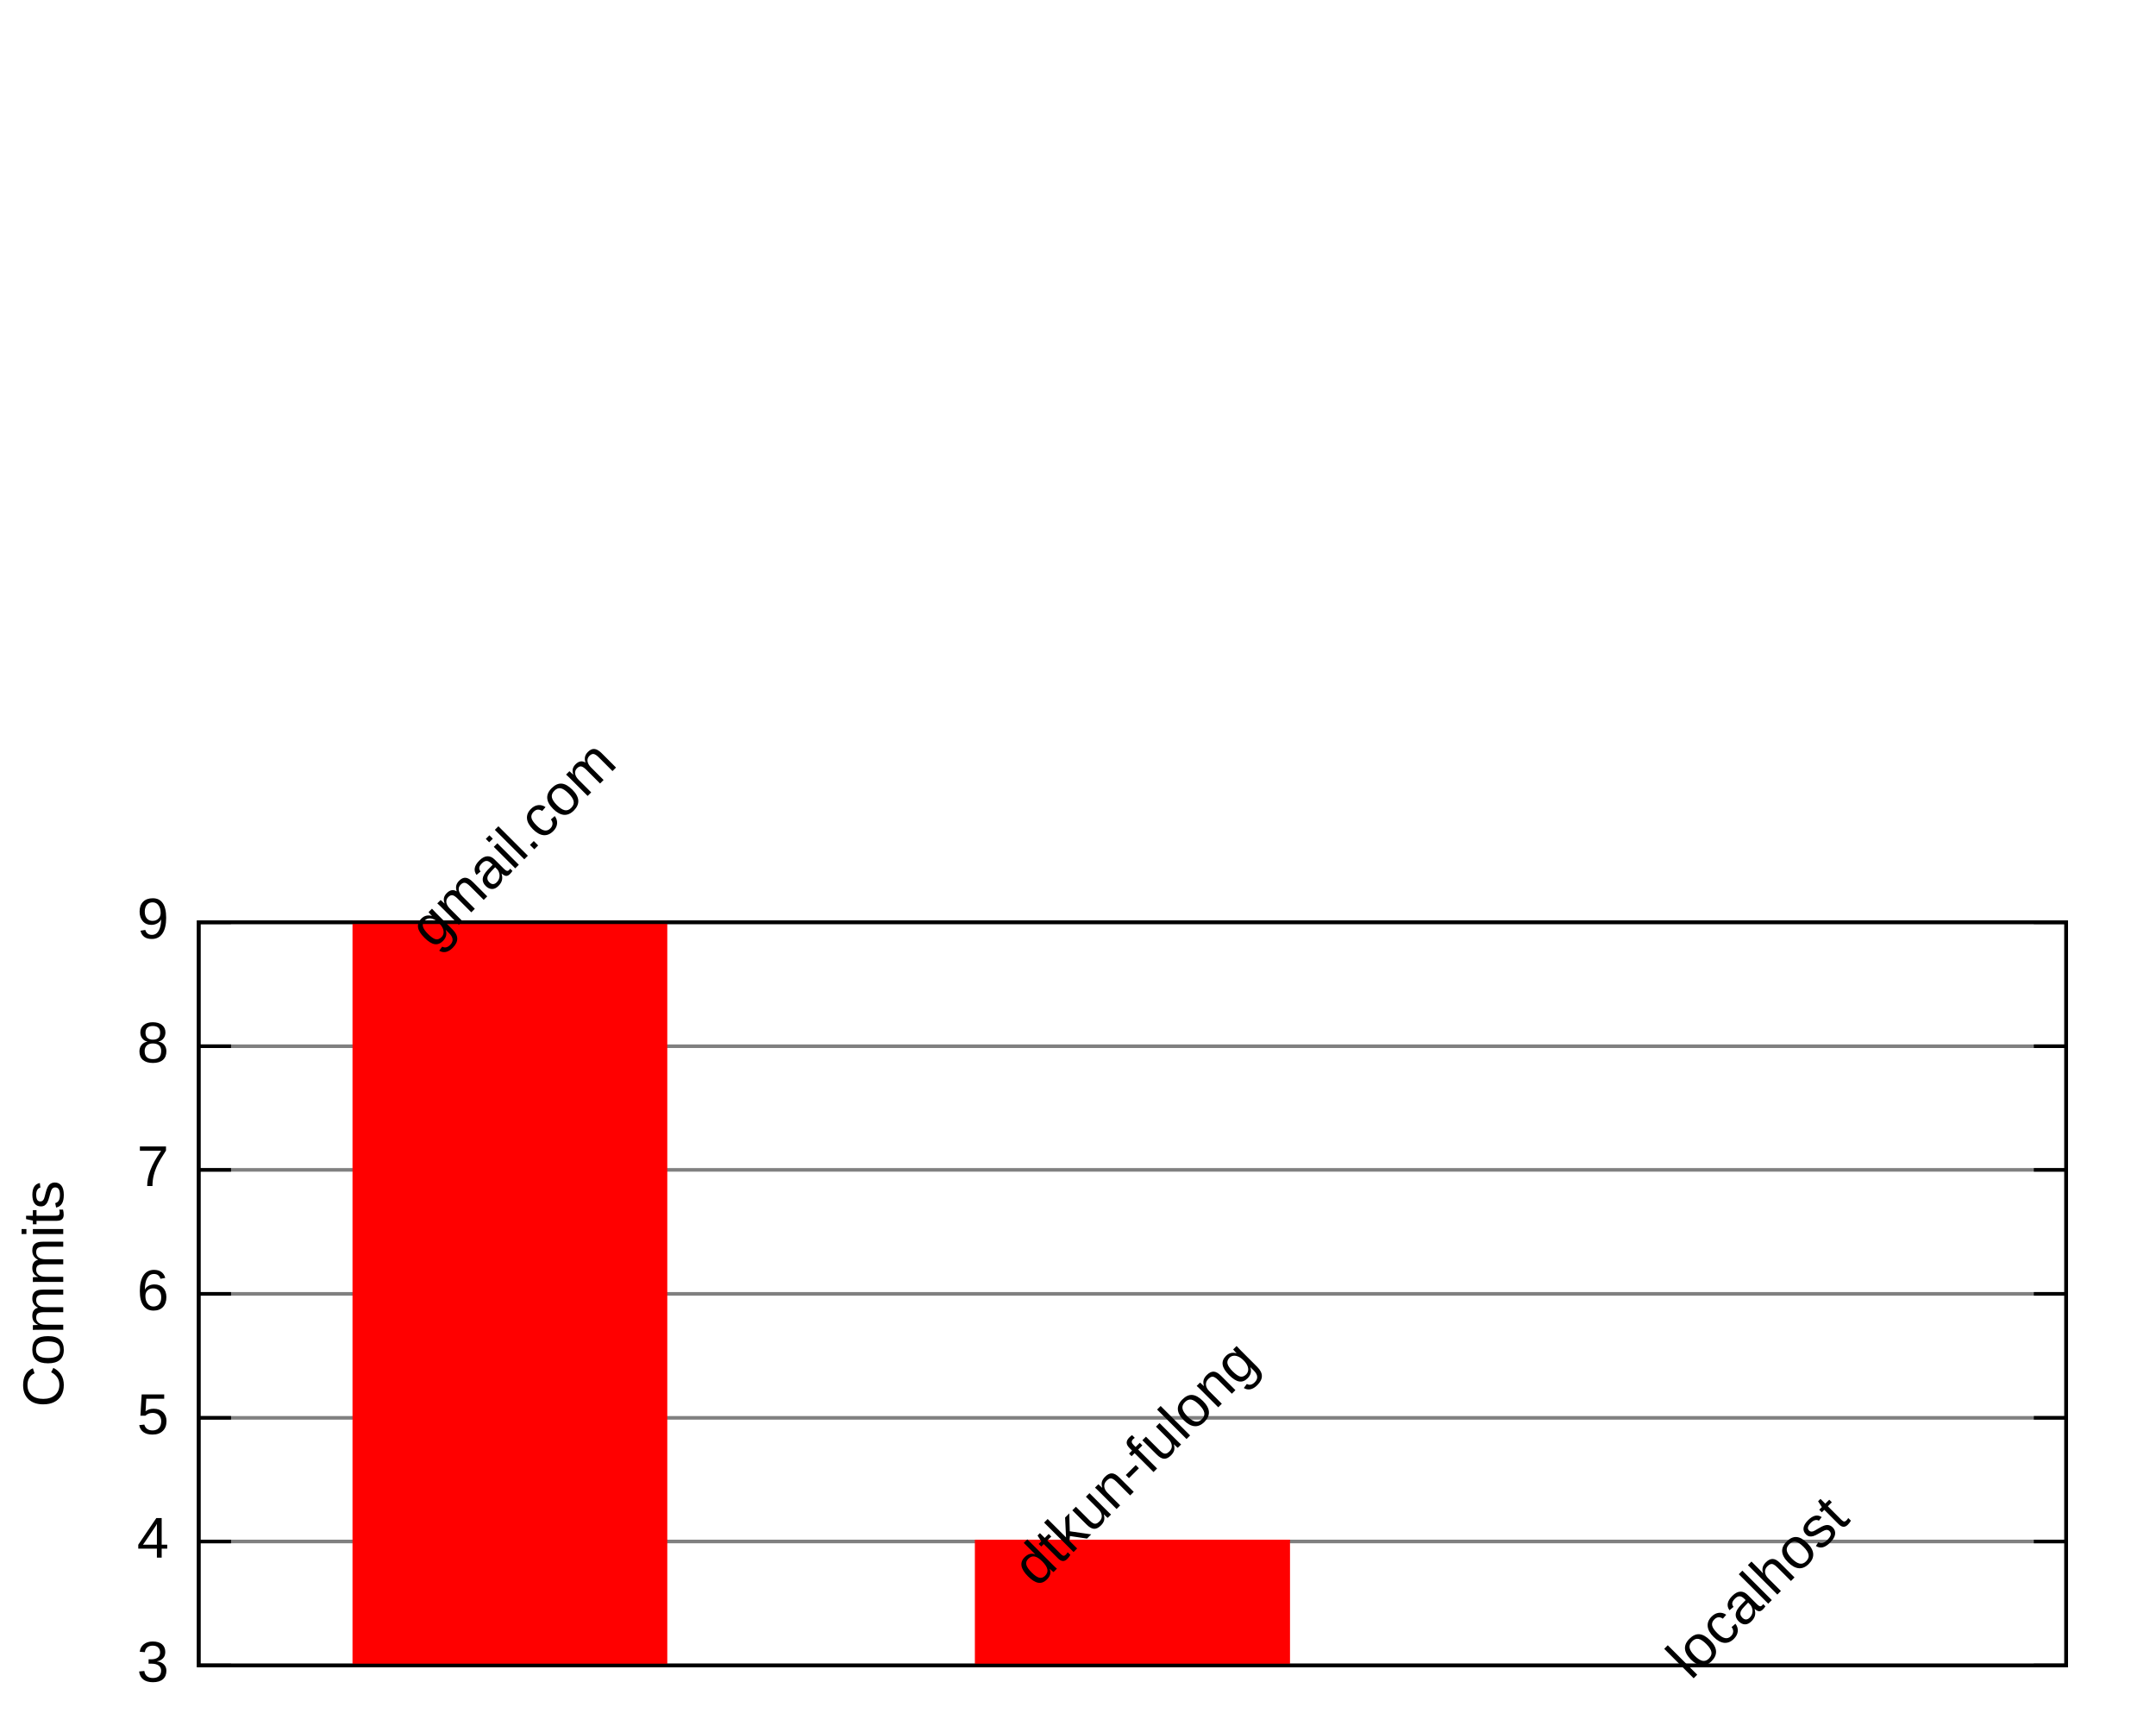
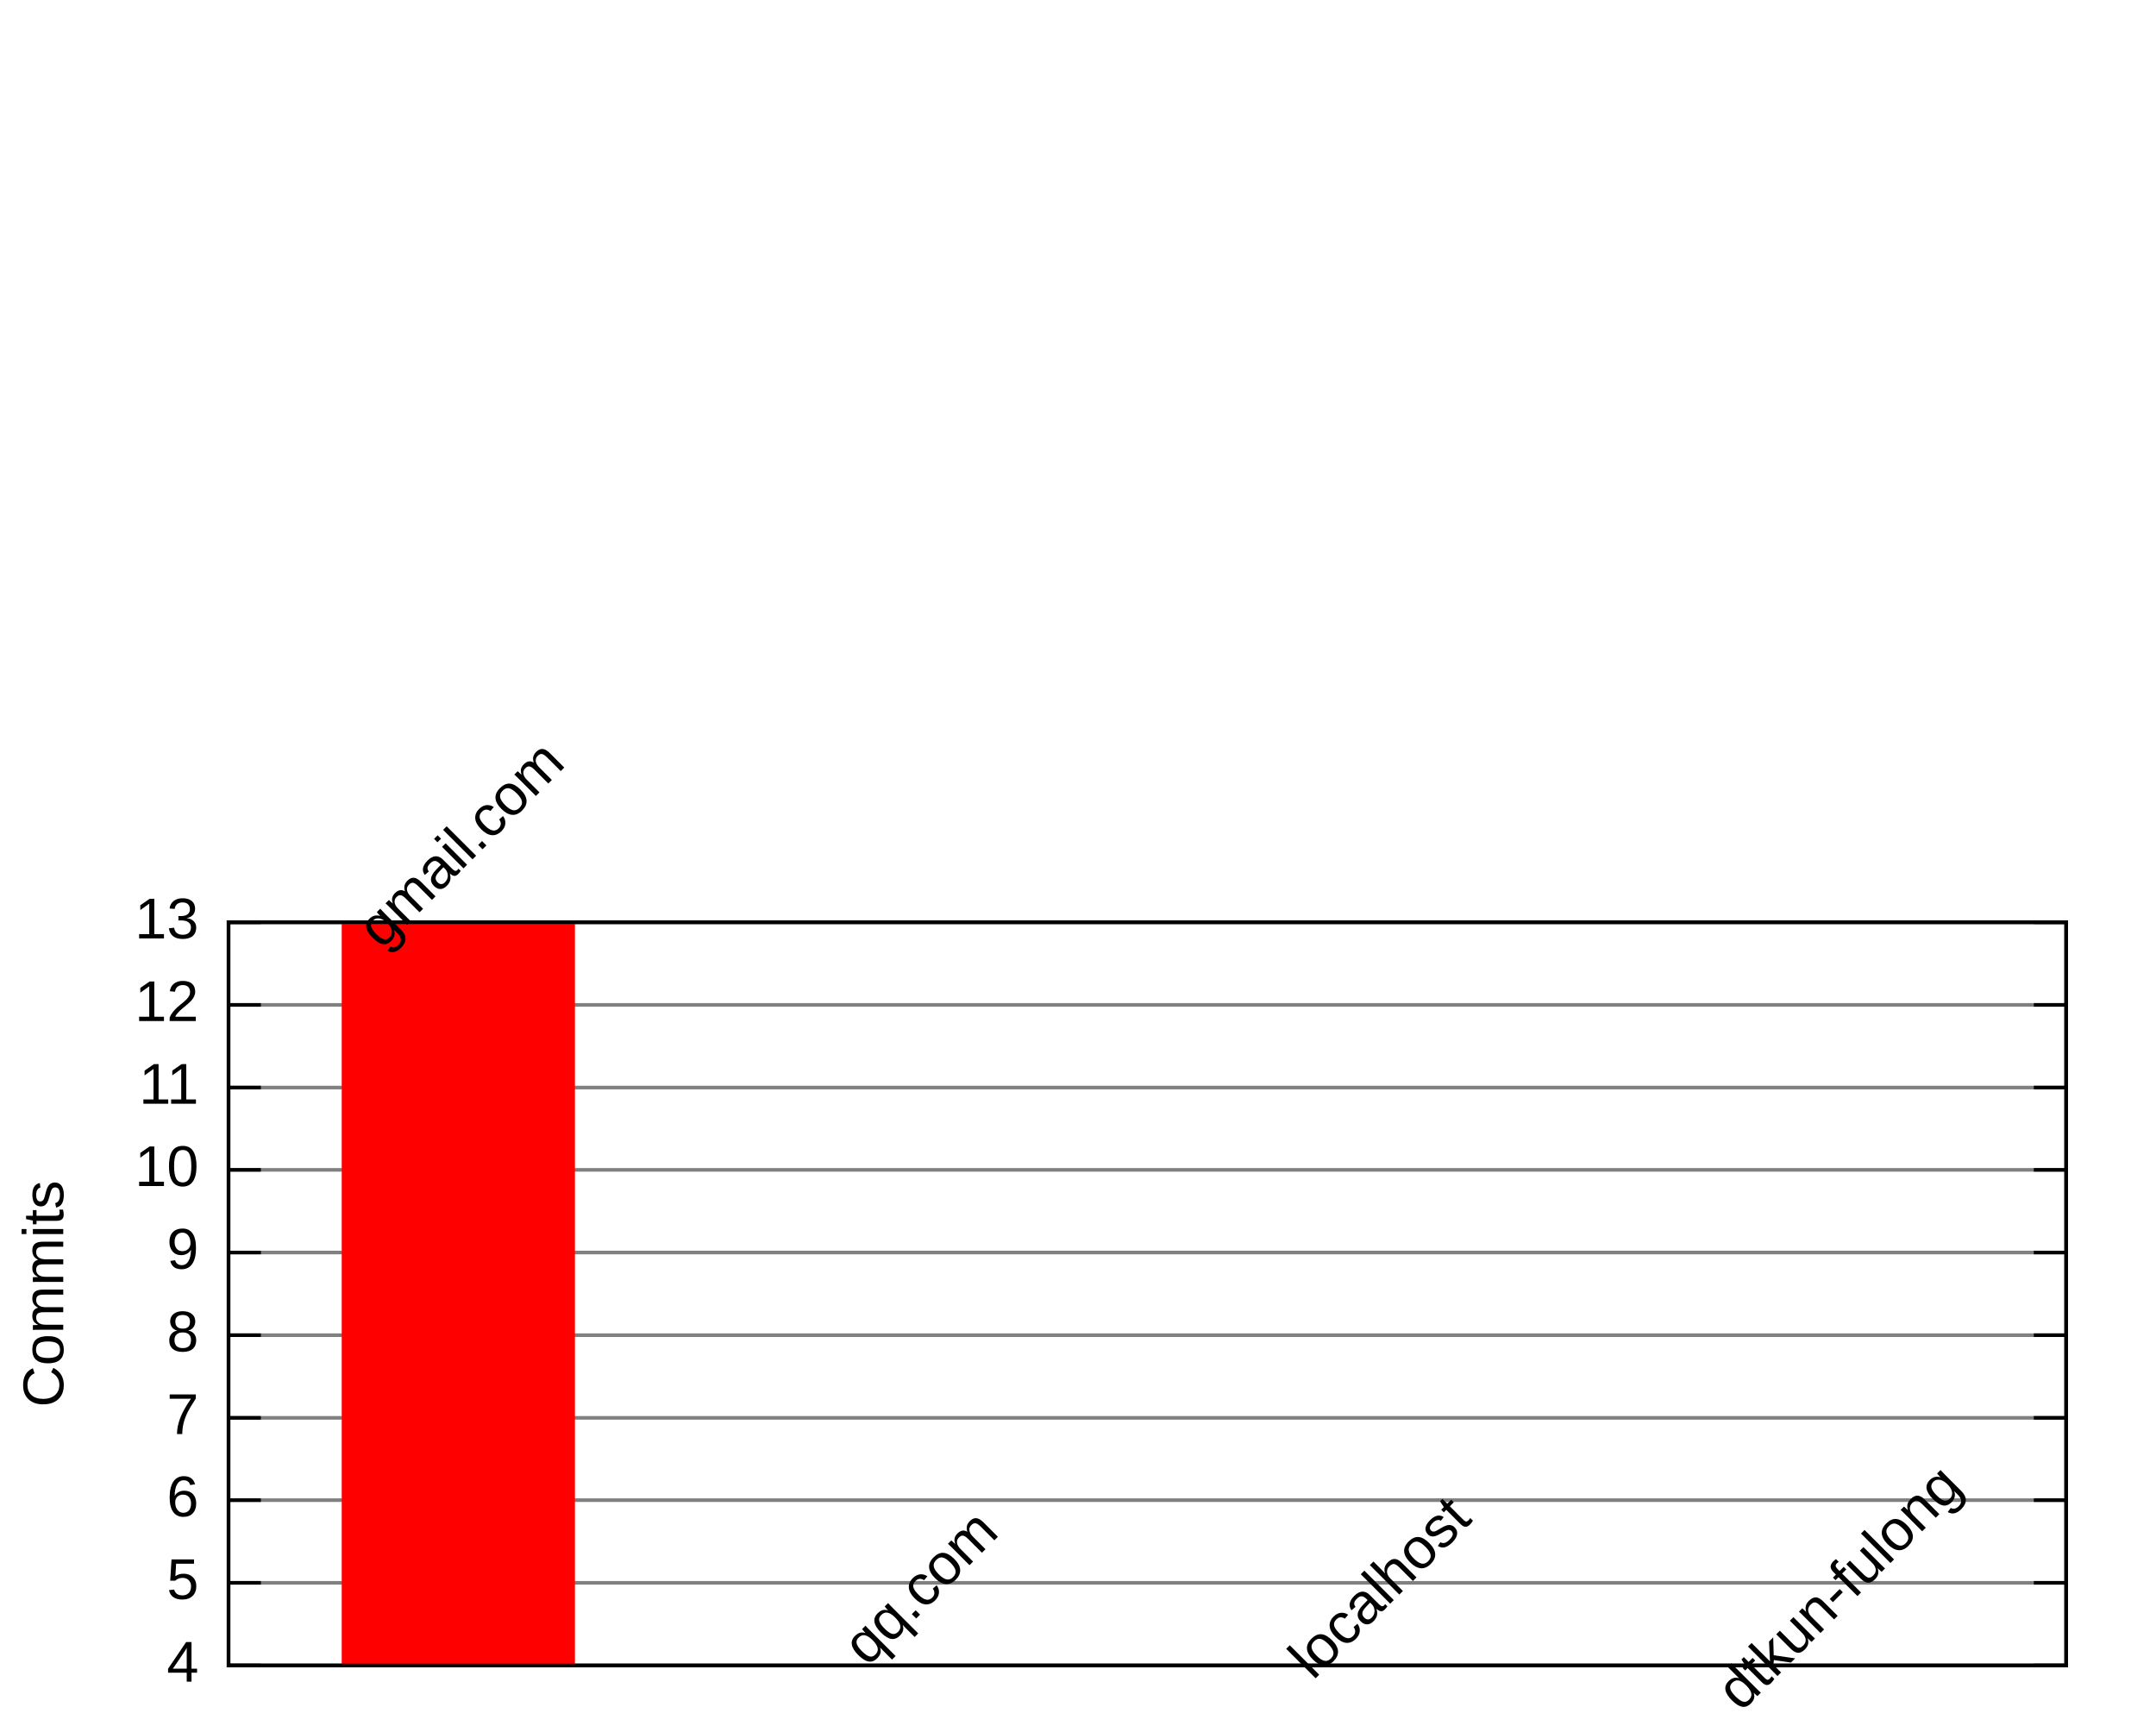
<svg xmlns="http://www.w3.org/2000/svg" xmlns:xlink="http://www.w3.org/1999/xlink" width="600" height="480" viewBox="0 0 600 480">
  <g id="gnuplot_canvas">
    <rect x="0" y="0" width="600" height="480" fill="none" />
    <defs>
      <circle id="gpDot" r="0.5" stroke-width="0.5" />
      <path id="gpPt0" stroke-width="0.222" stroke="currentColor" d="M-1,0 h2 M0,-1 v2" />
      <path id="gpPt1" stroke-width="0.222" stroke="currentColor" d="M-1,-1 L1,1 M1,-1 L-1,1" />
      <path id="gpPt2" stroke-width="0.222" stroke="currentColor" d="M-1,0 L1,0 M0,-1 L0,1 M-1,-1 L1,1 M-1,1 L1,-1" />
      <rect id="gpPt3" stroke-width="0.222" stroke="currentColor" x="-1" y="-1" width="2" height="2" />
      <rect id="gpPt4" stroke-width="0.222" stroke="currentColor" fill="currentColor" x="-1" y="-1" width="2" height="2" />
      <circle id="gpPt5" stroke-width="0.222" stroke="currentColor" cx="0" cy="0" r="1" />
      <use xlink:href="#gpPt5" id="gpPt6" fill="currentColor" stroke="none" />
      <path id="gpPt7" stroke-width="0.222" stroke="currentColor" d="M0,-1.33 L-1.33,0.67 L1.33,0.67 z" />
      <use xlink:href="#gpPt7" id="gpPt8" fill="currentColor" stroke="none" />
      <use xlink:href="#gpPt7" id="gpPt9" stroke="currentColor" transform="rotate(180)" />
      <use xlink:href="#gpPt9" id="gpPt10" fill="currentColor" stroke="none" />
      <use xlink:href="#gpPt3" id="gpPt11" stroke="currentColor" transform="rotate(45)" />
      <use xlink:href="#gpPt11" id="gpPt12" fill="currentColor" stroke="none" />
    </defs>
    <g style="fill:none; color:white; stroke:currentColor; stroke-width:1.00; stroke-linecap:butt; stroke-linejoin:miter">
</g>
    <g style="fill:none; color:black; stroke:currentColor; stroke-width:1.00; stroke-linecap:butt; stroke-linejoin:miter">
</g>
    <g style="fill:none; color:gray; stroke:currentColor; stroke-width:1.00; stroke-linecap:butt; stroke-linejoin:miter">
-       <path class="gridline" d="M55.3,463.4 L575.0,463.4  h0.01" />
+       <path class="gridline" d="M63.6,463.4 L575.0,463.4  h0.01" />
    </g>
    <g style="fill:none; color:black; stroke:currentColor; stroke-width:1.00; stroke-linecap:butt; stroke-linejoin:miter">
-       <path d="M55.3,463.4 L64.3,463.4 M575.0,463.4 L566.0,463.4  h0.01" />
-       <g transform="translate(47.0,467.9)" style="stroke:none; fill:black; font-family:Arial; font-size:12.00pt; text-anchor:end">
-         <text> 3</text>
-       </g>
-     </g>
-     <g style="fill:none; color:gray; stroke:currentColor; stroke-width:1.00; stroke-linecap:butt; stroke-linejoin:miter">
-       <path class="gridline" d="M55.3,428.9 L575.0,428.9  h0.01" />
-     </g>
-     <g style="fill:none; color:black; stroke:currentColor; stroke-width:1.00; stroke-linecap:butt; stroke-linejoin:miter">
-       <path d="M55.3,428.9 L64.3,428.9 M575.0,428.9 L566.0,428.9  h0.01" />
-       <g transform="translate(47.0,433.4)" style="stroke:none; fill:black; font-family:Arial; font-size:12.00pt; text-anchor:end">
+       <path d="M63.6,463.4 L72.6,463.4 M575.0,463.4 L566.0,463.4  h0.01" />
+       <g transform="translate(55.3,467.9)" style="stroke:none; fill:black; font-family:Arial; font-size:12.00pt; text-anchor:end">
        <text> 4</text>
      </g>
    </g>
    <g style="fill:none; color:gray; stroke:currentColor; stroke-width:1.00; stroke-linecap:butt; stroke-linejoin:miter">
-       <path class="gridline" d="M55.3,394.5 L575.0,394.5  h0.01" />
+       <path class="gridline" d="M63.6,440.4 L575.0,440.4  h0.01" />
    </g>
    <g style="fill:none; color:black; stroke:currentColor; stroke-width:1.00; stroke-linecap:butt; stroke-linejoin:miter">
-       <path d="M55.3,394.5 L64.3,394.5 M575.0,394.5 L566.0,394.5  h0.01" />
-       <g transform="translate(47.0,399.0)" style="stroke:none; fill:black; font-family:Arial; font-size:12.00pt; text-anchor:end">
+       <path d="M63.6,440.4 L72.6,440.4 M575.0,440.4 L566.0,440.4  h0.01" />
+       <g transform="translate(55.3,444.9)" style="stroke:none; fill:black; font-family:Arial; font-size:12.00pt; text-anchor:end">
        <text> 5</text>
      </g>
    </g>
    <g style="fill:none; color:gray; stroke:currentColor; stroke-width:1.00; stroke-linecap:butt; stroke-linejoin:miter">
-       <path class="gridline" d="M55.3,360.0 L575.0,360.0  h0.01" />
+       <path class="gridline" d="M63.6,417.4 L575.0,417.4  h0.01" />
    </g>
    <g style="fill:none; color:black; stroke:currentColor; stroke-width:1.00; stroke-linecap:butt; stroke-linejoin:miter">
-       <path d="M55.3,360.0 L64.3,360.0 M575.0,360.0 L566.0,360.0  h0.01" />
-       <g transform="translate(47.0,364.5)" style="stroke:none; fill:black; font-family:Arial; font-size:12.00pt; text-anchor:end">
+       <path d="M63.6,417.4 L72.6,417.4 M575.0,417.4 L566.0,417.4  h0.01" />
+       <g transform="translate(55.3,421.9)" style="stroke:none; fill:black; font-family:Arial; font-size:12.00pt; text-anchor:end">
        <text> 6</text>
      </g>
    </g>
    <g style="fill:none; color:gray; stroke:currentColor; stroke-width:1.00; stroke-linecap:butt; stroke-linejoin:miter">
-       <path class="gridline" d="M55.3,325.5 L575.0,325.5  h0.01" />
+       <path class="gridline" d="M63.6,394.5 L575.0,394.5  h0.01" />
    </g>
    <g style="fill:none; color:black; stroke:currentColor; stroke-width:1.00; stroke-linecap:butt; stroke-linejoin:miter">
-       <path d="M55.3,325.5 L64.3,325.5 M575.0,325.5 L566.0,325.5  h0.01" />
-       <g transform="translate(47.0,330.0)" style="stroke:none; fill:black; font-family:Arial; font-size:12.00pt; text-anchor:end">
+       <path d="M63.6,394.5 L72.6,394.5 M575.0,394.5 L566.0,394.5  h0.01" />
+       <g transform="translate(55.3,399.0)" style="stroke:none; fill:black; font-family:Arial; font-size:12.00pt; text-anchor:end">
        <text> 7</text>
      </g>
    </g>
    <g style="fill:none; color:gray; stroke:currentColor; stroke-width:1.00; stroke-linecap:butt; stroke-linejoin:miter">
-       <path class="gridline" d="M55.3,291.1 L575.0,291.1  h0.01" />
+       <path class="gridline" d="M63.6,371.5 L575.0,371.5  h0.01" />
    </g>
    <g style="fill:none; color:black; stroke:currentColor; stroke-width:1.00; stroke-linecap:butt; stroke-linejoin:miter">
-       <path d="M55.3,291.1 L64.3,291.1 M575.0,291.1 L566.0,291.1  h0.01" />
-       <g transform="translate(47.0,295.6)" style="stroke:none; fill:black; font-family:Arial; font-size:12.00pt; text-anchor:end">
+       <path d="M63.6,371.5 L72.6,371.5 M575.0,371.5 L566.0,371.5  h0.01" />
+       <g transform="translate(55.3,376.0)" style="stroke:none; fill:black; font-family:Arial; font-size:12.00pt; text-anchor:end">
        <text> 8</text>
      </g>
    </g>
    <g style="fill:none; color:gray; stroke:currentColor; stroke-width:1.00; stroke-linecap:butt; stroke-linejoin:miter">
-       <path class="gridline" d="M55.3,256.6 L575.0,256.6  h0.01" />
+       <path class="gridline" d="M63.6,348.5 L575.0,348.5  h0.01" />
    </g>
    <g style="fill:none; color:black; stroke:currentColor; stroke-width:1.00; stroke-linecap:butt; stroke-linejoin:miter">
-       <path d="M55.3,256.6 L64.3,256.6 M575.0,256.6 L566.0,256.6  h0.01" />
-       <g transform="translate(47.0,261.1)" style="stroke:none; fill:black; font-family:Arial; font-size:12.00pt; text-anchor:end">
+       <path d="M63.6,348.5 L72.6,348.5 M575.0,348.5 L566.0,348.5  h0.01" />
+       <g transform="translate(55.3,353.0)" style="stroke:none; fill:black; font-family:Arial; font-size:12.00pt; text-anchor:end">
        <text> 9</text>
      </g>
-       <path d="M55.3,256.6 L55.3,463.4 L575.0,463.4 L575.0,256.6 L55.3,256.6 Z  h0.01" />
+     </g>
+     <g style="fill:none; color:gray; stroke:currentColor; stroke-width:1.00; stroke-linecap:butt; stroke-linejoin:miter">
+       <path class="gridline" d="M63.6,325.5 L575.0,325.5  h0.01" />
+     </g>
+     <g style="fill:none; color:black; stroke:currentColor; stroke-width:1.00; stroke-linecap:butt; stroke-linejoin:miter">
+       <path d="M63.6,325.5 L72.6,325.5 M575.0,325.5 L566.0,325.5  h0.01" />
+       <g transform="translate(55.3,330.0)" style="stroke:none; fill:black; font-family:Arial; font-size:12.00pt; text-anchor:end">
+         <text> 10</text>
+       </g>
+     </g>
+     <g style="fill:none; color:gray; stroke:currentColor; stroke-width:1.00; stroke-linecap:butt; stroke-linejoin:miter">
+       <path class="gridline" d="M63.6,302.6 L575.0,302.6  h0.01" />
+     </g>
+     <g style="fill:none; color:black; stroke:currentColor; stroke-width:1.00; stroke-linecap:butt; stroke-linejoin:miter">
+       <path d="M63.6,302.6 L72.6,302.6 M575.0,302.6 L566.0,302.6  h0.01" />
+       <g transform="translate(55.3,307.1)" style="stroke:none; fill:black; font-family:Arial; font-size:12.00pt; text-anchor:end">
+         <text> 11</text>
+       </g>
+     </g>
+     <g style="fill:none; color:gray; stroke:currentColor; stroke-width:1.00; stroke-linecap:butt; stroke-linejoin:miter">
+       <path class="gridline" d="M63.6,279.6 L575.0,279.6  h0.01" />
+     </g>
+     <g style="fill:none; color:black; stroke:currentColor; stroke-width:1.00; stroke-linecap:butt; stroke-linejoin:miter">
+       <path d="M63.6,279.6 L72.6,279.6 M575.0,279.6 L566.0,279.6  h0.01" />
+       <g transform="translate(55.3,284.1)" style="stroke:none; fill:black; font-family:Arial; font-size:12.00pt; text-anchor:end">
+         <text> 12</text>
+       </g>
+     </g>
+     <g style="fill:none; color:gray; stroke:currentColor; stroke-width:1.00; stroke-linecap:butt; stroke-linejoin:miter">
+       <path class="gridline" d="M63.6,256.6 L575.0,256.6  h0.01" />
+     </g>
+     <g style="fill:none; color:black; stroke:currentColor; stroke-width:1.00; stroke-linecap:butt; stroke-linejoin:miter">
+       <path d="M63.6,256.6 L72.6,256.6 M575.0,256.6 L566.0,256.6  h0.01" />
+       <g transform="translate(55.3,261.1)" style="stroke:none; fill:black; font-family:Arial; font-size:12.00pt; text-anchor:end">
+         <text> 13</text>
+       </g>
+       <path d="M63.6,256.6 L63.6,463.4 L575.0,463.4 L575.0,256.6 L63.6,256.6 Z  h0.01" />
      <g transform="translate(17.6,360.0) rotate(270)" style="stroke:none; fill:black; font-family:Arial; font-size:12.00pt; text-anchor:middle">
        <text>Commits</text>
      </g>
    </g>
    <g id="gnuplot_plot_1">
      <g style="fill:none; color:red; stroke:currentColor; stroke-width:1.00; stroke-linecap:butt; stroke-linejoin:miter">
        <g style="stroke:none; shape-rendering:crispEdges">
-           <polygon fill="currentColor" points="98.6,463.4 185.3,463.4 185.3,256.5 98.6,256.5 " />
+           <polygon fill="currentColor" points="95.6,463.4 159.6,463.4 159.6,256.5 95.6,256.5 " />
        </g>
-         <path d="M98.6,463.4 L98.6,256.6 L185.2,256.6 L185.2,463.4 L98.6,463.4 Z  h0.01" />
-         <g style="stroke:none; shape-rendering:crispEdges">
-           <polygon fill="currentColor" points="271.8,463.4 358.6,463.4 358.6,428.8 271.8,428.8 " />
-         </g>
-         <path d="M271.8,463.4 L271.8,428.9 L358.5,428.9 L358.5,463.4 L271.8,463.4 Z  h0.01" />
+         <path d="M95.6,463.4 L95.6,256.6 L159.5,256.6 L159.5,463.4 L95.6,463.4 Z  h0.01" />
      </g>
    </g>
    <g id="gnuplot_plot_2">
      <g style="fill:none; color:green; stroke:currentColor; stroke-width:1.00; stroke-linecap:butt; stroke-linejoin:miter">
</g>
      <g style="fill:none; color:black; stroke:currentColor; stroke-width:1.00; stroke-linecap:butt; stroke-linejoin:miter">
-         <g transform="translate(146.4,238.6) rotate(-45)" style="stroke:none; fill:black; font-family:Arial; font-size:12.00pt; text-anchor:middle">
+         <g transform="translate(132.0,238.6) rotate(-45)" style="stroke:none; fill:black; font-family:Arial; font-size:12.00pt; text-anchor:middle">
          <text>gmail.com</text>
        </g>
-         <g transform="translate(319.7,410.9) rotate(-45)" style="stroke:none; fill:black; font-family:Arial; font-size:12.00pt; text-anchor:middle">
+         <g transform="translate(259.9,445.4) rotate(-45)" style="stroke:none; fill:black; font-family:Arial; font-size:12.00pt; text-anchor:middle">
+           <text>qq.com</text>
+         </g>
+         <g transform="translate(387.7,445.4) rotate(-45)" style="stroke:none; fill:black; font-family:Arial; font-size:12.00pt; text-anchor:middle">
+           <text>localhost</text>
+         </g>
+         <g transform="translate(515.6,445.4) rotate(-45)" style="stroke:none; fill:black; font-family:Arial; font-size:12.00pt; text-anchor:middle">
          <text>dtkun-fulong</text>
-         </g>
-         <g transform="translate(492.9,445.4) rotate(-45)" style="stroke:none; fill:black; font-family:Arial; font-size:12.00pt; text-anchor:middle">
-           <text>localhost</text>
        </g>
      </g>
    </g>
    <g style="fill:none; color:black; stroke:currentColor; stroke-width:1.00; stroke-linecap:butt; stroke-linejoin:miter">
-       <path d="M55.3,256.6 L55.3,463.4 L575.0,463.4 L575.0,256.6 L55.3,256.6 Z  h0.01" />
+       <path d="M63.6,256.6 L63.6,463.4 L575.0,463.4 L575.0,256.6 L63.6,256.6 Z  h0.01" />
    </g>
  </g>
</svg>
